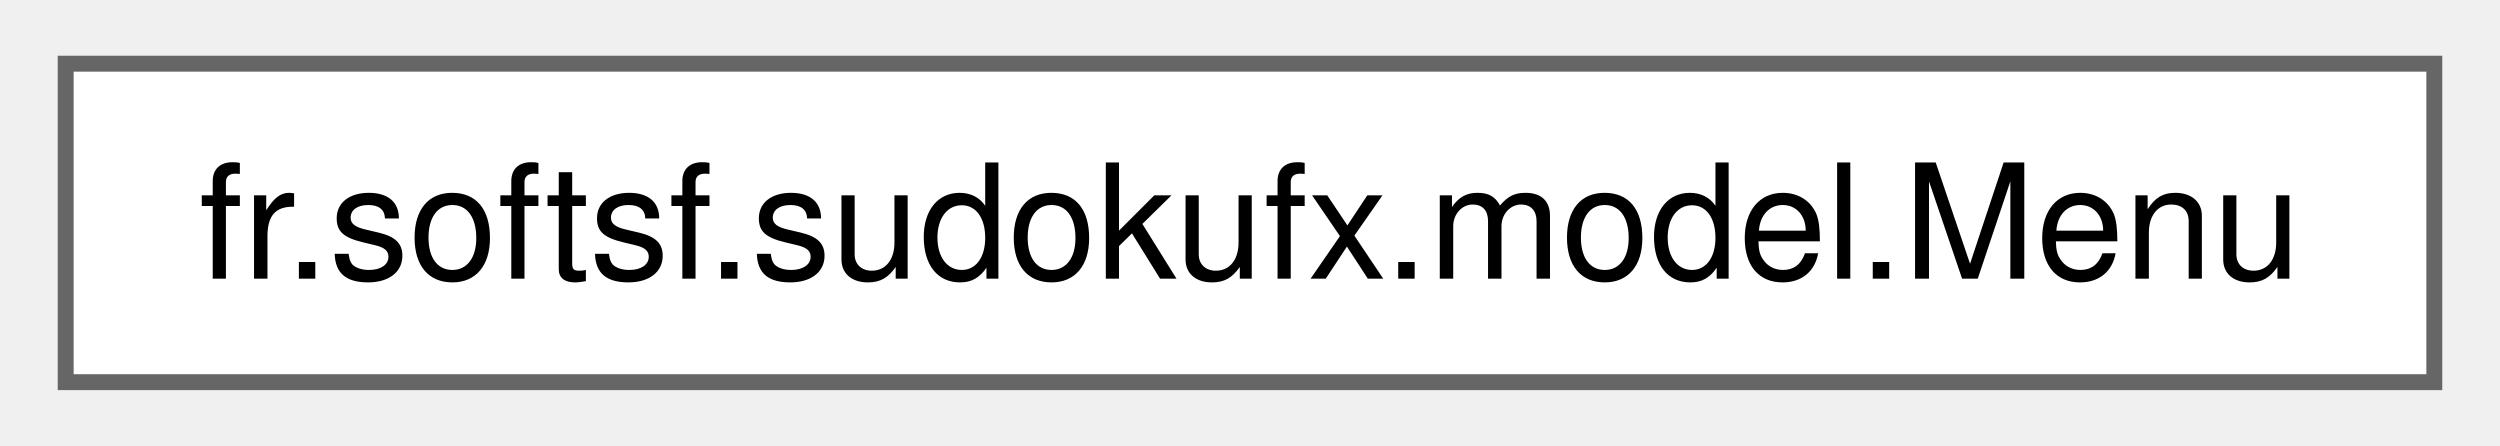
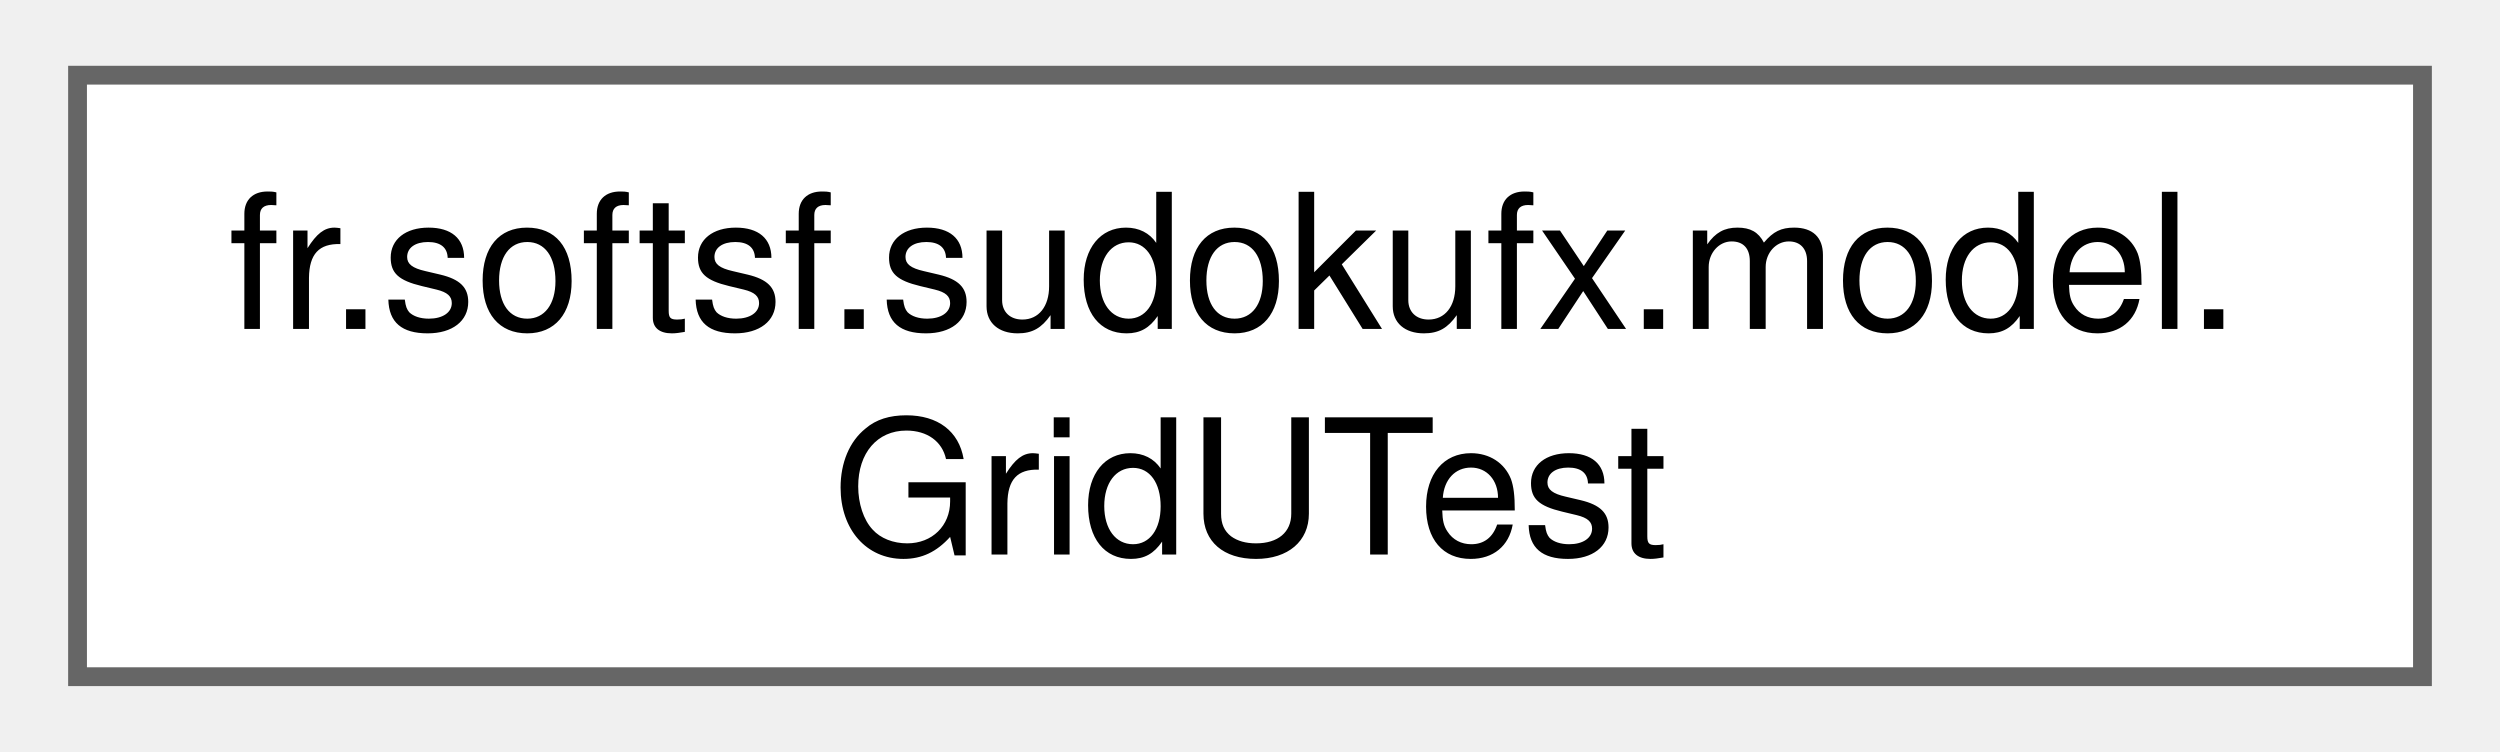
- <svg xmlns="http://www.w3.org/2000/svg" xmlns:xlink="http://www.w3.org/1999/xlink" width="157pt" height="28pt" viewBox="0.00 0.00 156.75 28.00">
-   <g id="graph0" class="graph" transform="scale(1 1) rotate(0) translate(4 24)">
+ <svg xmlns="http://www.w3.org/2000/svg" xmlns:xlink="http://www.w3.org/1999/xlink" width="133pt" height="40pt" viewBox="0.00 0.00 132.75 40.00">
+   <g id="graph0" class="graph" transform="scale(1 1) rotate(0) translate(4 36)">
    <g id="Node000000" class="node">
      <g id="a_Node000000">
-         <a xlink:href="classfr_1_1softsf_1_1sudokufx_1_1model_1_1_menu.html" target="_top" xlink:title=" ">
-           <polygon fill="white" stroke="#666666" points="148.75,-20 0,-20 0,0 148.75,0 148.75,-20" />
-           <text text-anchor="middle" x="74.38" y="-6.5" font-family="Helvetica,sans-Serif" font-size="10.00">fr.softsf.sudokufx.model.Menu</text>
+         <a xlink:href="classfr_1_1softsf_1_1sudokufx_1_1model_1_1_grid_u_test.html" target="_top" xlink:title=" ">
+           <polygon fill="white" stroke="#666666" points="124.75,-32 0,-32 0,0 124.75,0 124.75,-32" />
+           <text text-anchor="start" x="8" y="-18.5" font-family="Helvetica,sans-Serif" font-size="10.00">fr.softsf.sudokufx.model.</text>
+           <text text-anchor="middle" x="62.38" y="-6.5" font-family="Helvetica,sans-Serif" font-size="10.00">GridUTest</text>
        </a>
      </g>
    </g>
  </g>
</svg>
